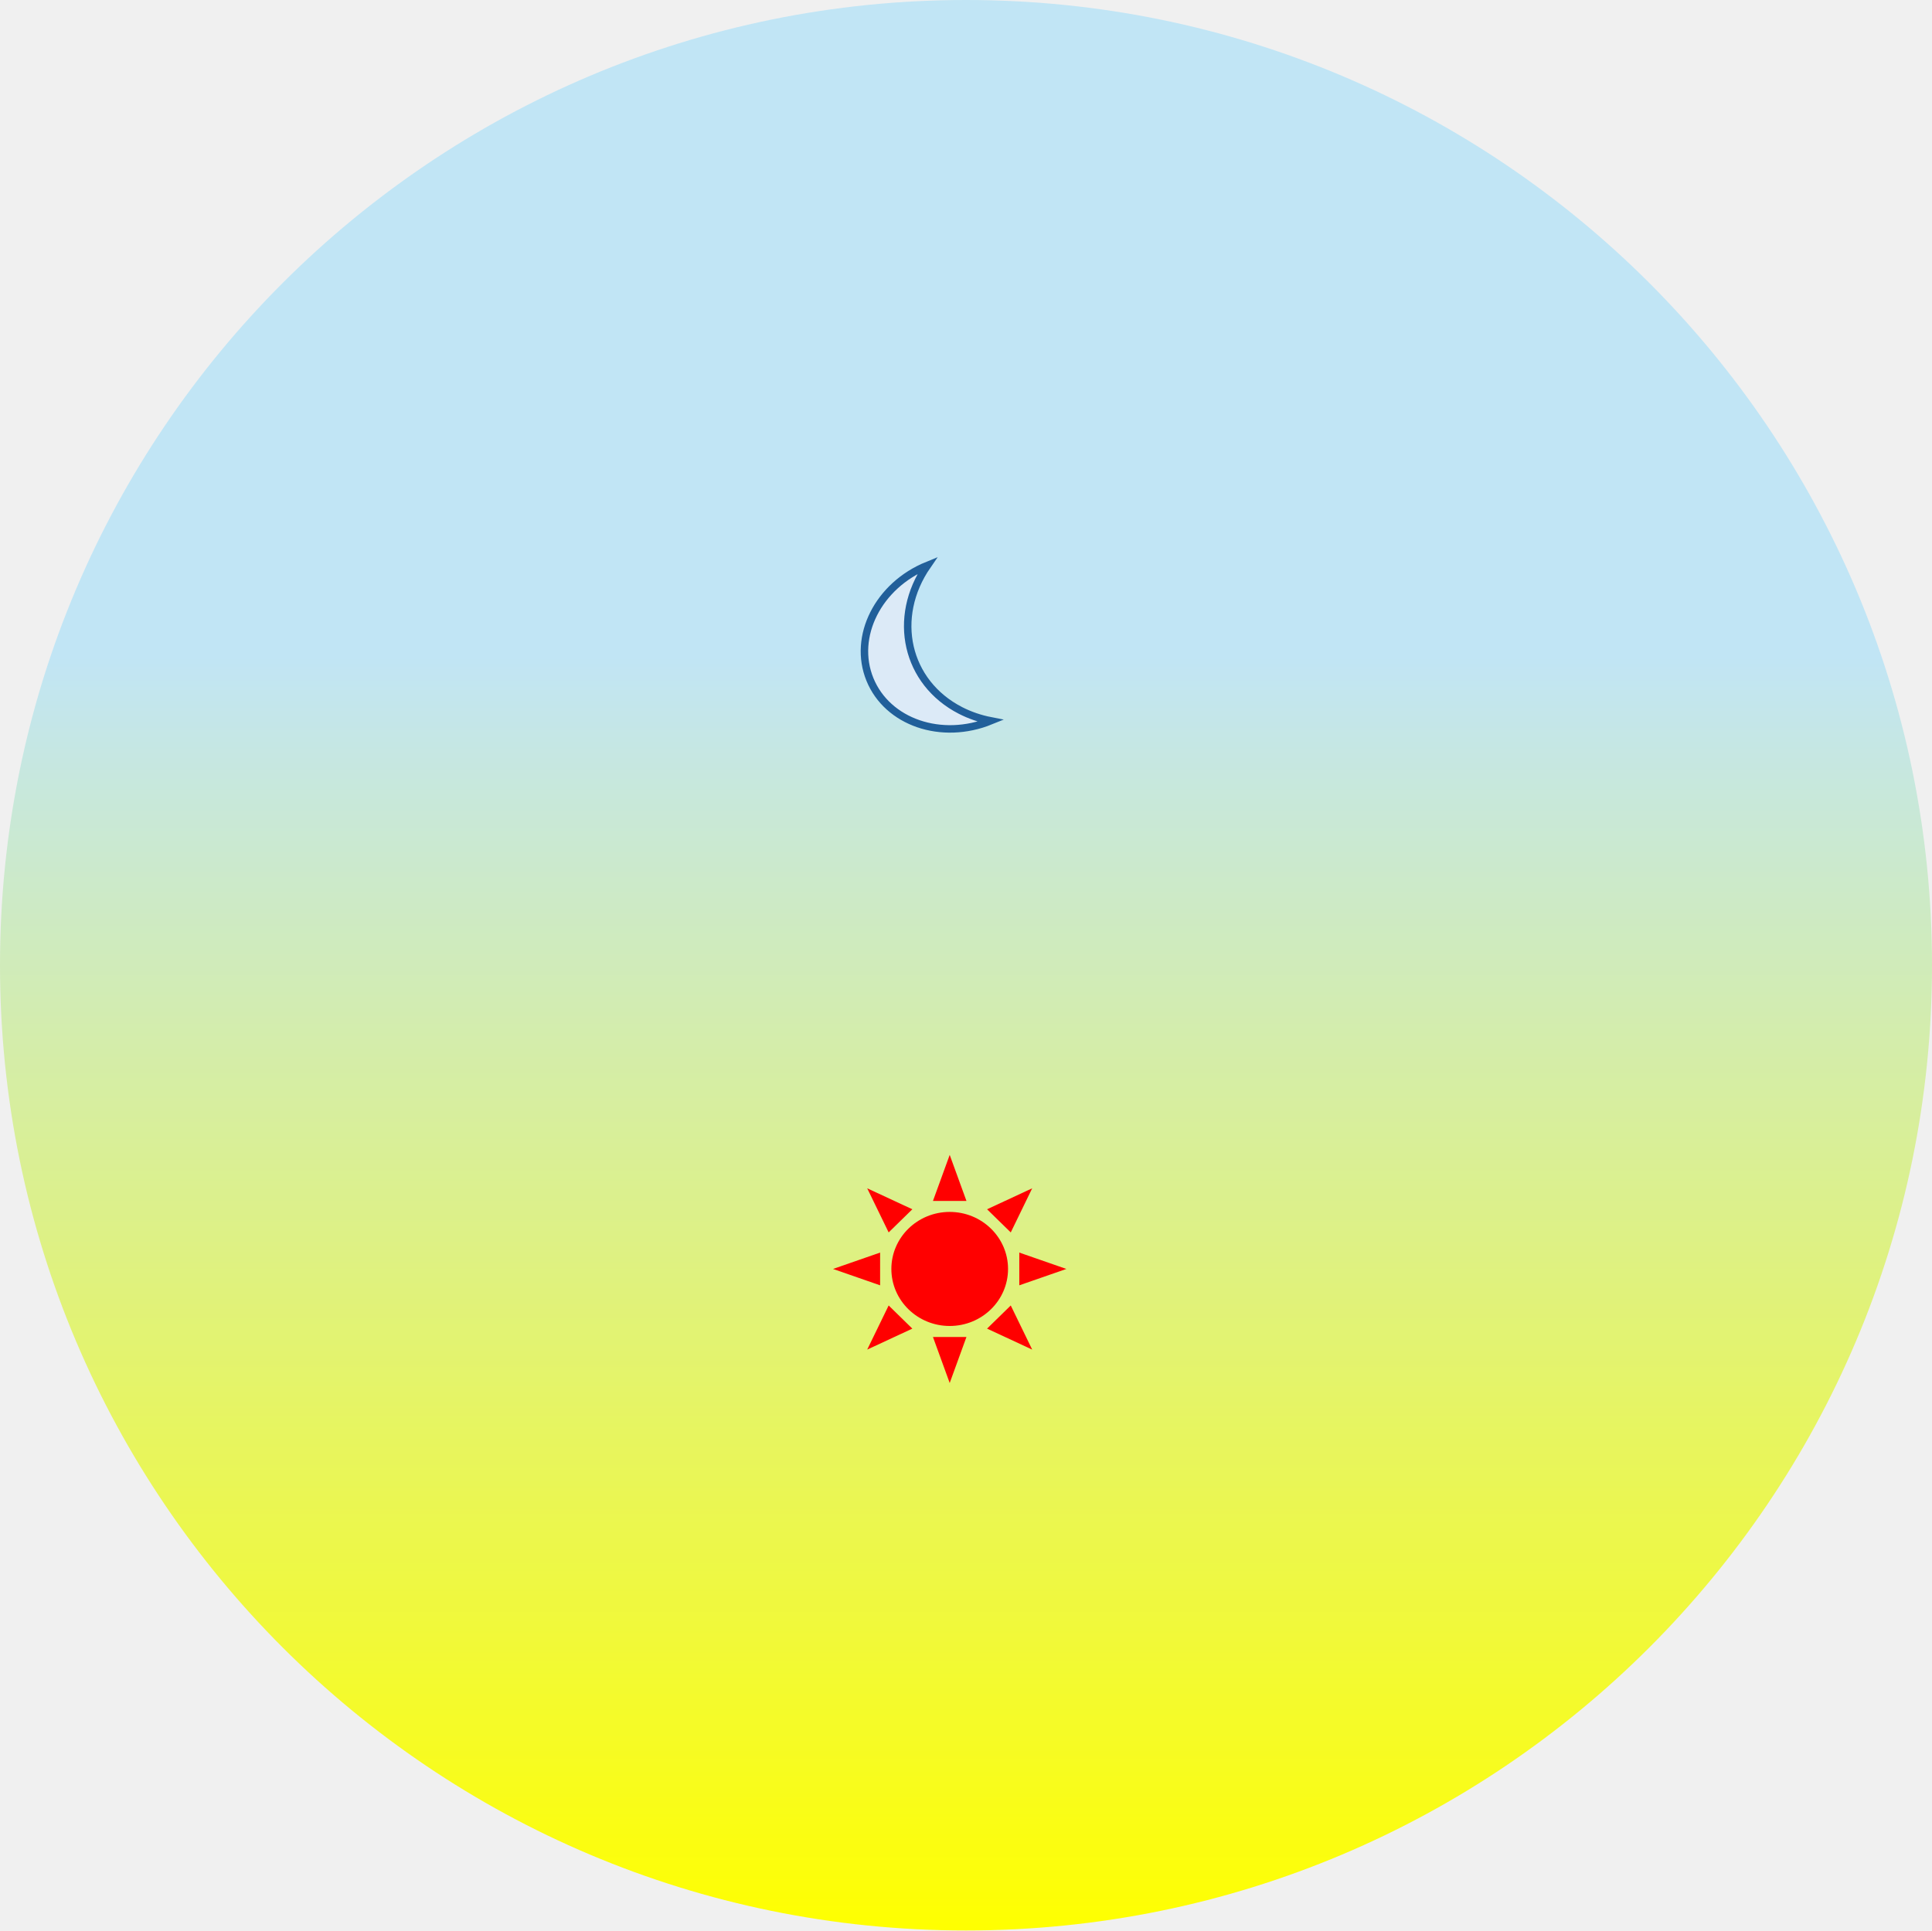
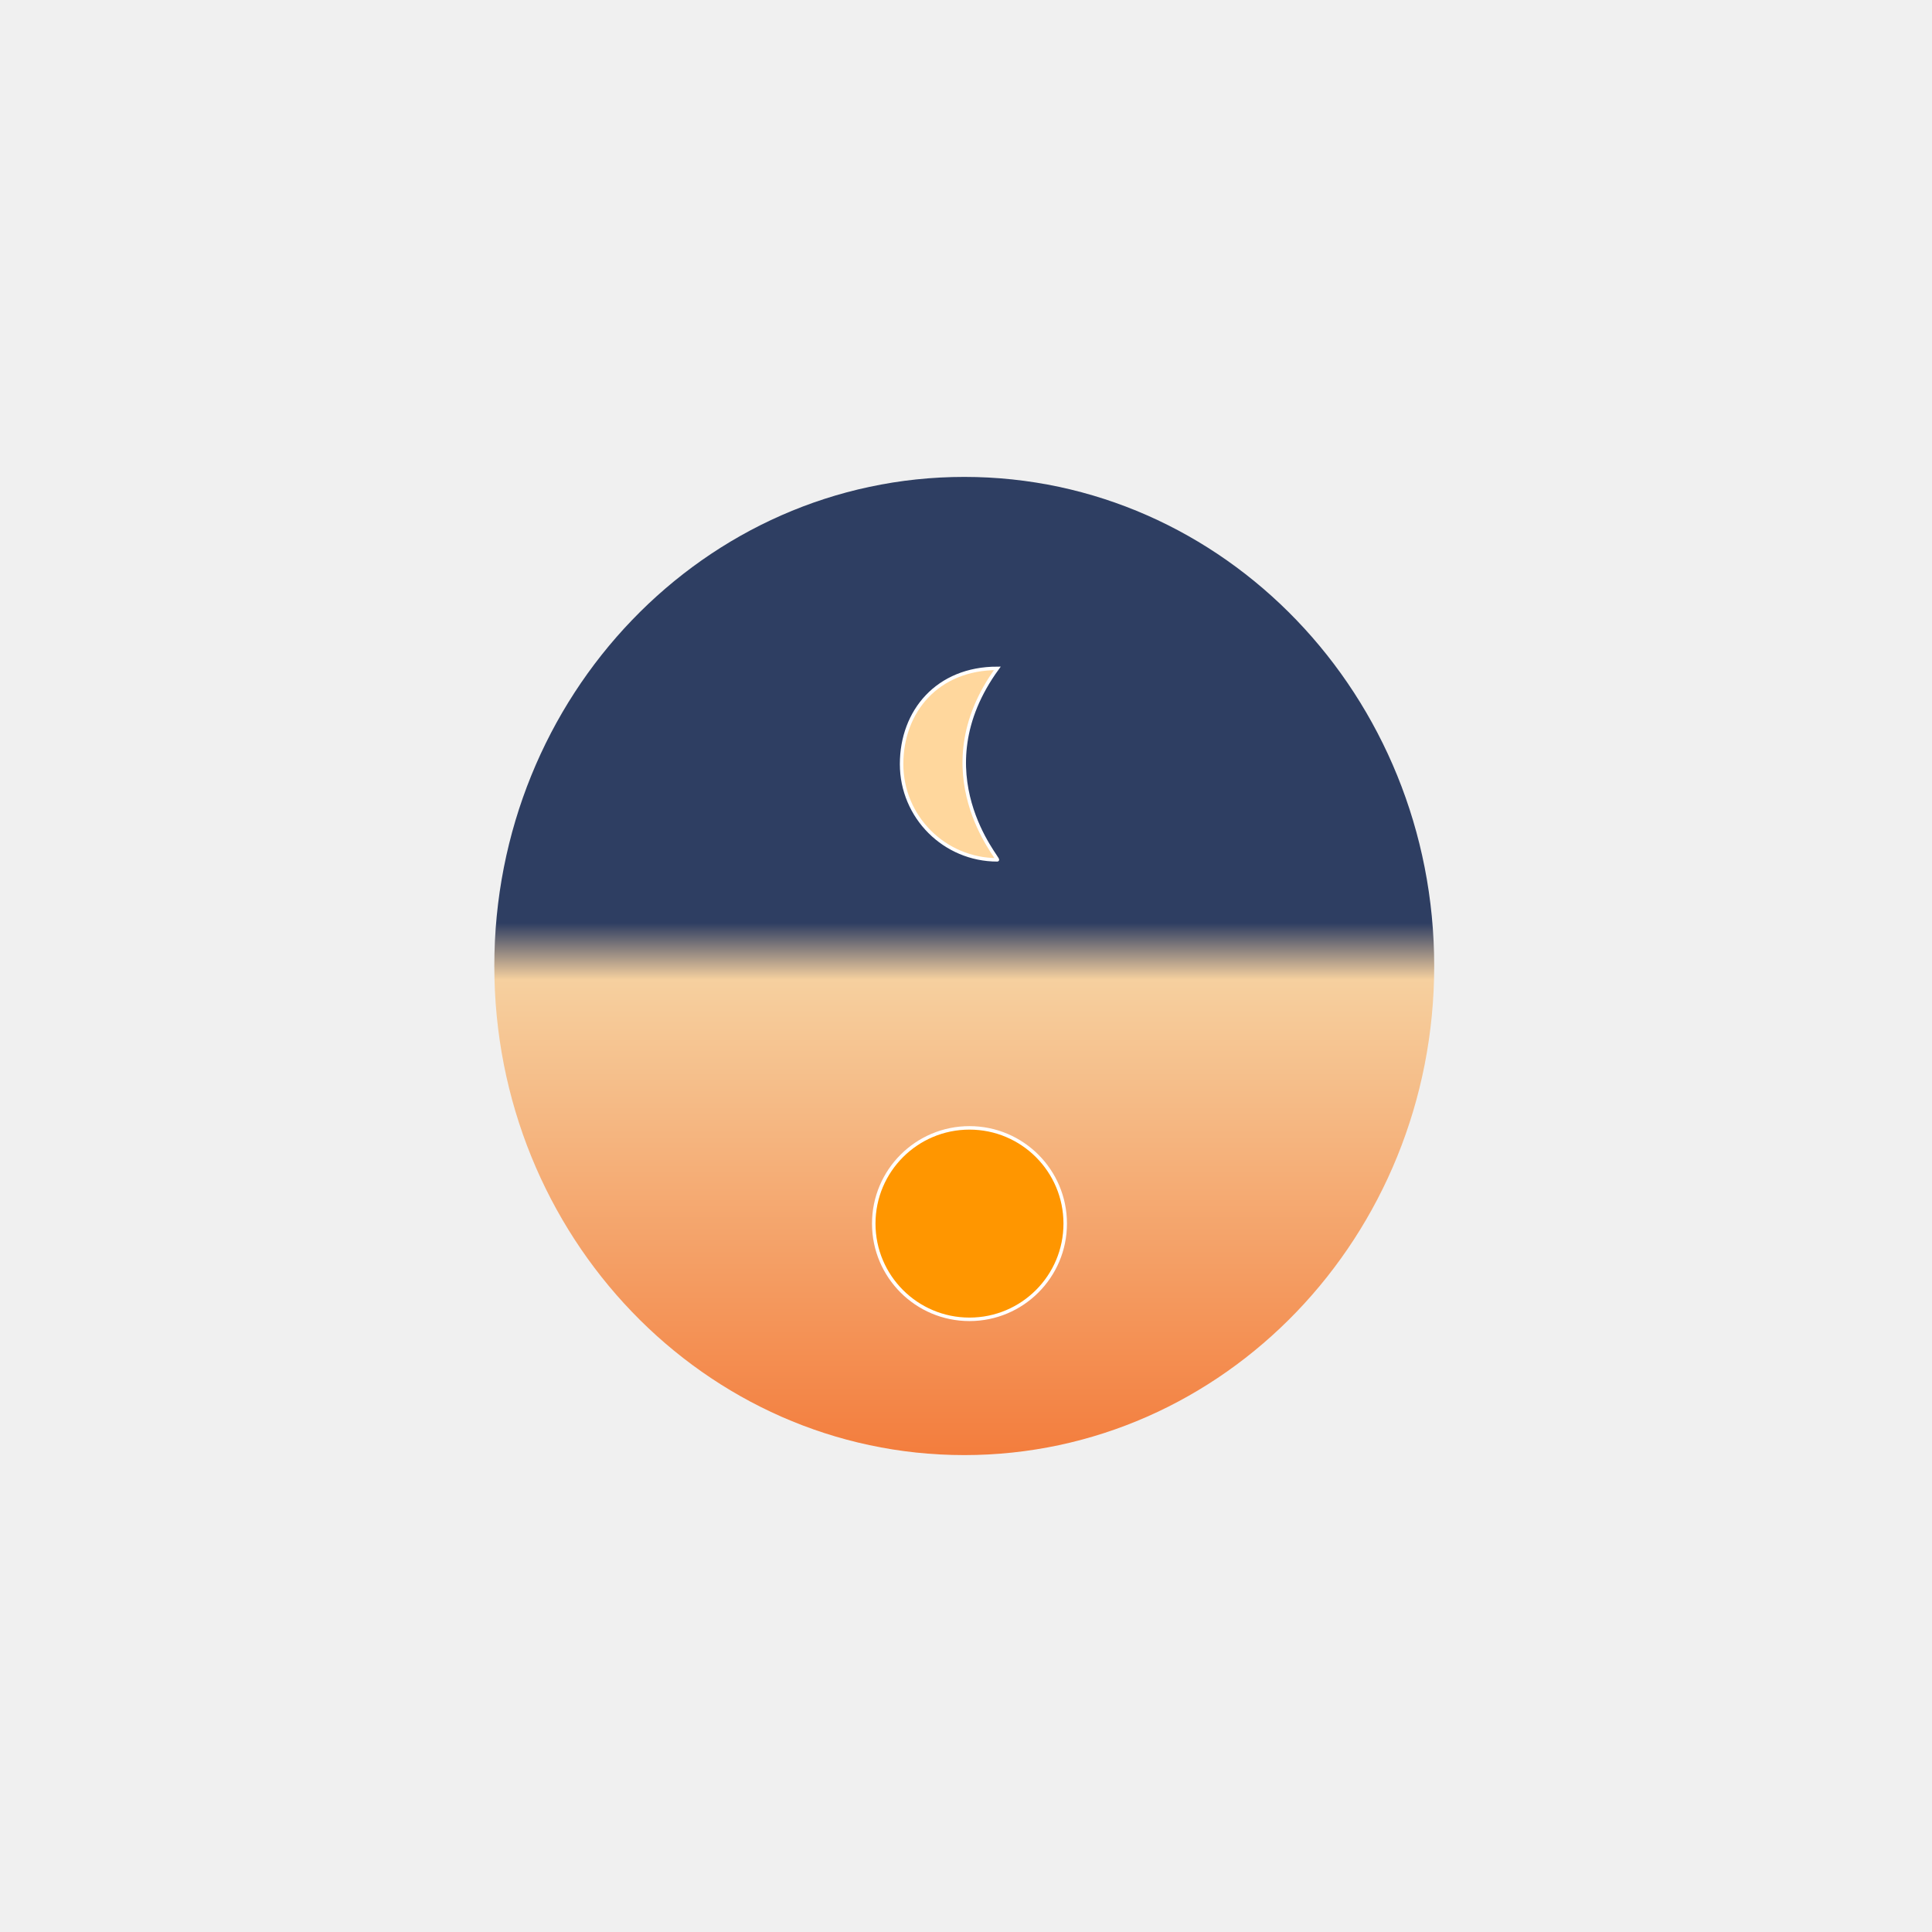
- <svg xmlns="http://www.w3.org/2000/svg" width="1482" height="1481" xml:space="preserve" overflow="hidden">
+ <svg xmlns="http://www.w3.org/2000/svg" width="555" height="555" viewBox="0 0 555 555">
  <defs>
-     <clipPath id="clip0">
-       <rect x="3" y="0" width="1482" height="1481" />
-     </clipPath>
-     <linearGradient x1="744" y1="1481" x2="744" y2="-1.68054e-13" gradientUnits="userSpaceOnUse" spreadMethod="reflect" id="fill1">
-       <stop offset="0" stop-color="#FFFF00" />
-       <stop offset="0.66" stop-color="#C1E5F5" />
-       <stop offset="1" stop-color="#C1E5F5" />
+     <style>
+       .cls-1 {
+         fill: url(#linear-gradient);
+       }
+ 
+       .cls-2 {
+         fill: #ff9600;
+       }
+ 
+       .cls-2, .cls-3 {
+         stroke: #fff;
+         stroke-width: 1px;
+       }
+ 
+       .cls-3 {
+         fill: #ffd79d;
+         fill-rule: evenodd;
+       }
+     </style>
+     <linearGradient id="linear-gradient" x1="277" y1="418" x2="277" y2="137" gradientUnits="userSpaceOnUse">
+       <stop offset="0" stop-color="#f37d3d" />
+       <stop offset="0.486" stop-color="#f6d09f" />
+       <stop offset="0.544" stop-color="#2e3e62" />
+       <stop offset="1" stop-color="#2e3e62" />
    </linearGradient>
  </defs>
-   <g clip-path="url(#clip0)" transform="translate(-3 0)">
-     <path d="M3 740.5C3 331.533 334.757-9.42755e-14 744-1.88551e-13 1153.24-3.77102e-13 1485 331.533 1485 740.5 1485 1149.47 1153.24 1481 744 1481 334.757 1481 3 1149.47 3 740.5Z" fill="url(#fill1)" fill-rule="evenodd" />
-     <path d="M821 973.5 784.883 986.057 784.883 960.943ZM794.78 911.626 778.328 945.476 760.164 927.718ZM731.5 886 744.344 921.31 718.656 921.31ZM668.212 911.626 702.836 927.718 684.672 945.476ZM642 973.5 678.117 960.943 678.117 986.057ZM668.212 1035.37 684.672 1001.52 702.836 1019.28ZM731.5 1061 718.656 1025.69 744.344 1025.69ZM794.78 1035.37 760.164 1019.28 778.328 1001.52ZM686.75 973.5C686.75 949.337 706.785 929.75 731.5 929.75 756.215 929.75 776.25 949.337 776.25 973.5 776.25 997.662 756.215 1017.25 731.5 1017.25 706.785 1017.25 686.75 997.662 686.75 973.5Z" fill="#FF0000" fill-rule="evenodd" />
-     <path d="M762.979 553.005C725.191 568.38 683.694 554.144 670.292 521.207 656.89 488.27 676.658 449.104 714.446 433.729 686.71 473.807 698.065 523.65 739.807 545.055 746.969 548.728 754.771 551.404 762.979 553.005Z" stroke="#215F9A" stroke-width="5.729" stroke-miterlimit="8" fill="#DCEAF7" fill-rule="evenodd" />
-   </g>
+   <ellipse id="楕円形_1_のコピー_9" data-name="楕円形 1 のコピー 9" class="cls-1" cx="277" cy="277.5" rx="135" ry="140.5" />
+   <circle id="楕円形_1" data-name="楕円形 1" class="cls-2" cx="278.5" cy="351.5" r="27.5" />
+   <path id="楕円形_1_のコピー" data-name="楕円形 1 のコピー" class="cls-3" d="M286.5,192c-21.8,30,.858,55,0,55A27.5,27.5,0,0,1,259,219.5C259,204.312,269.3,192,286.5,192Z" />
</svg>
